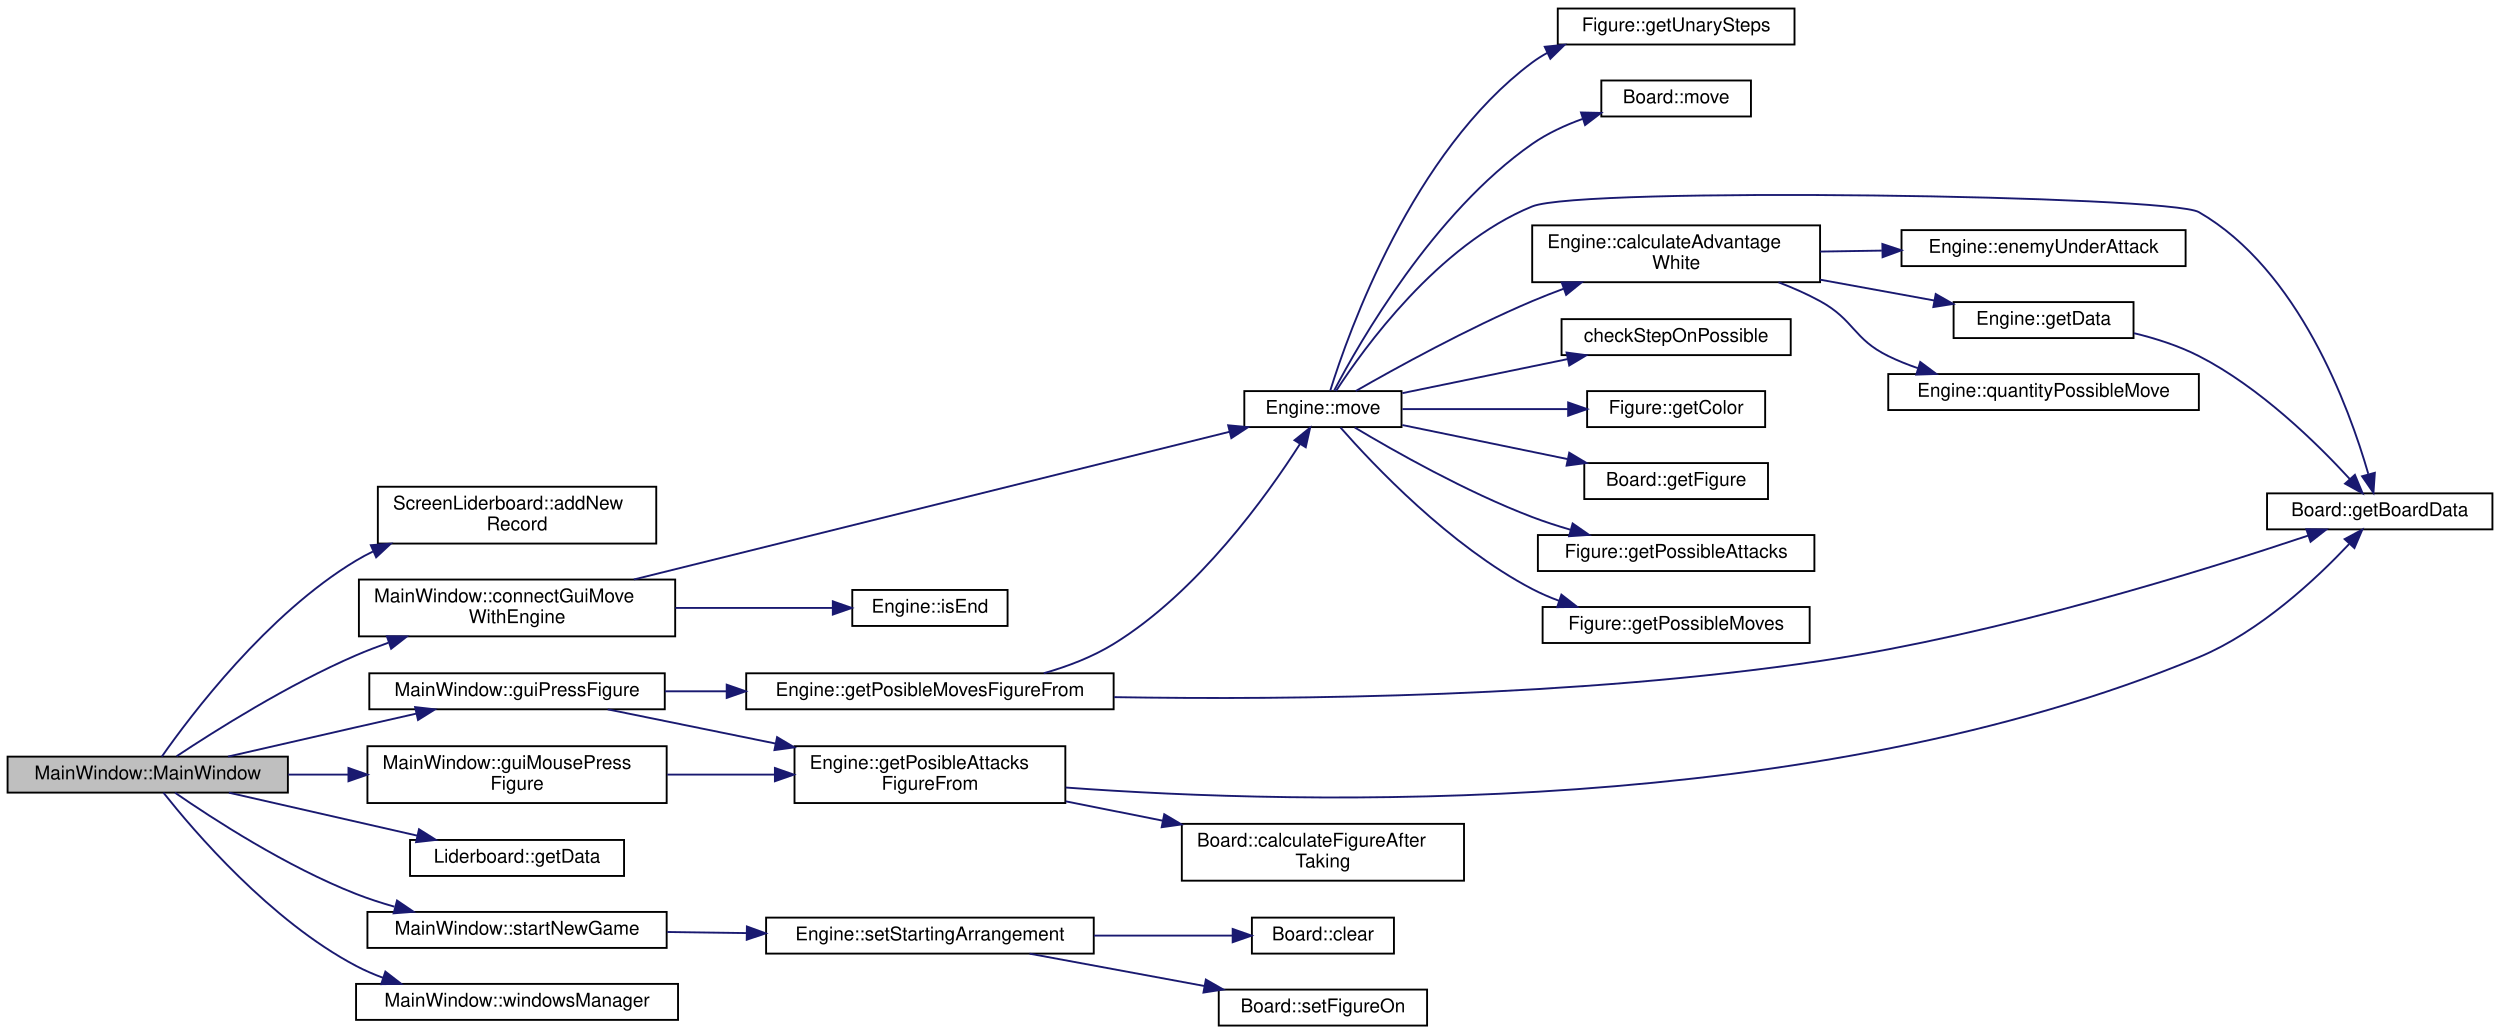
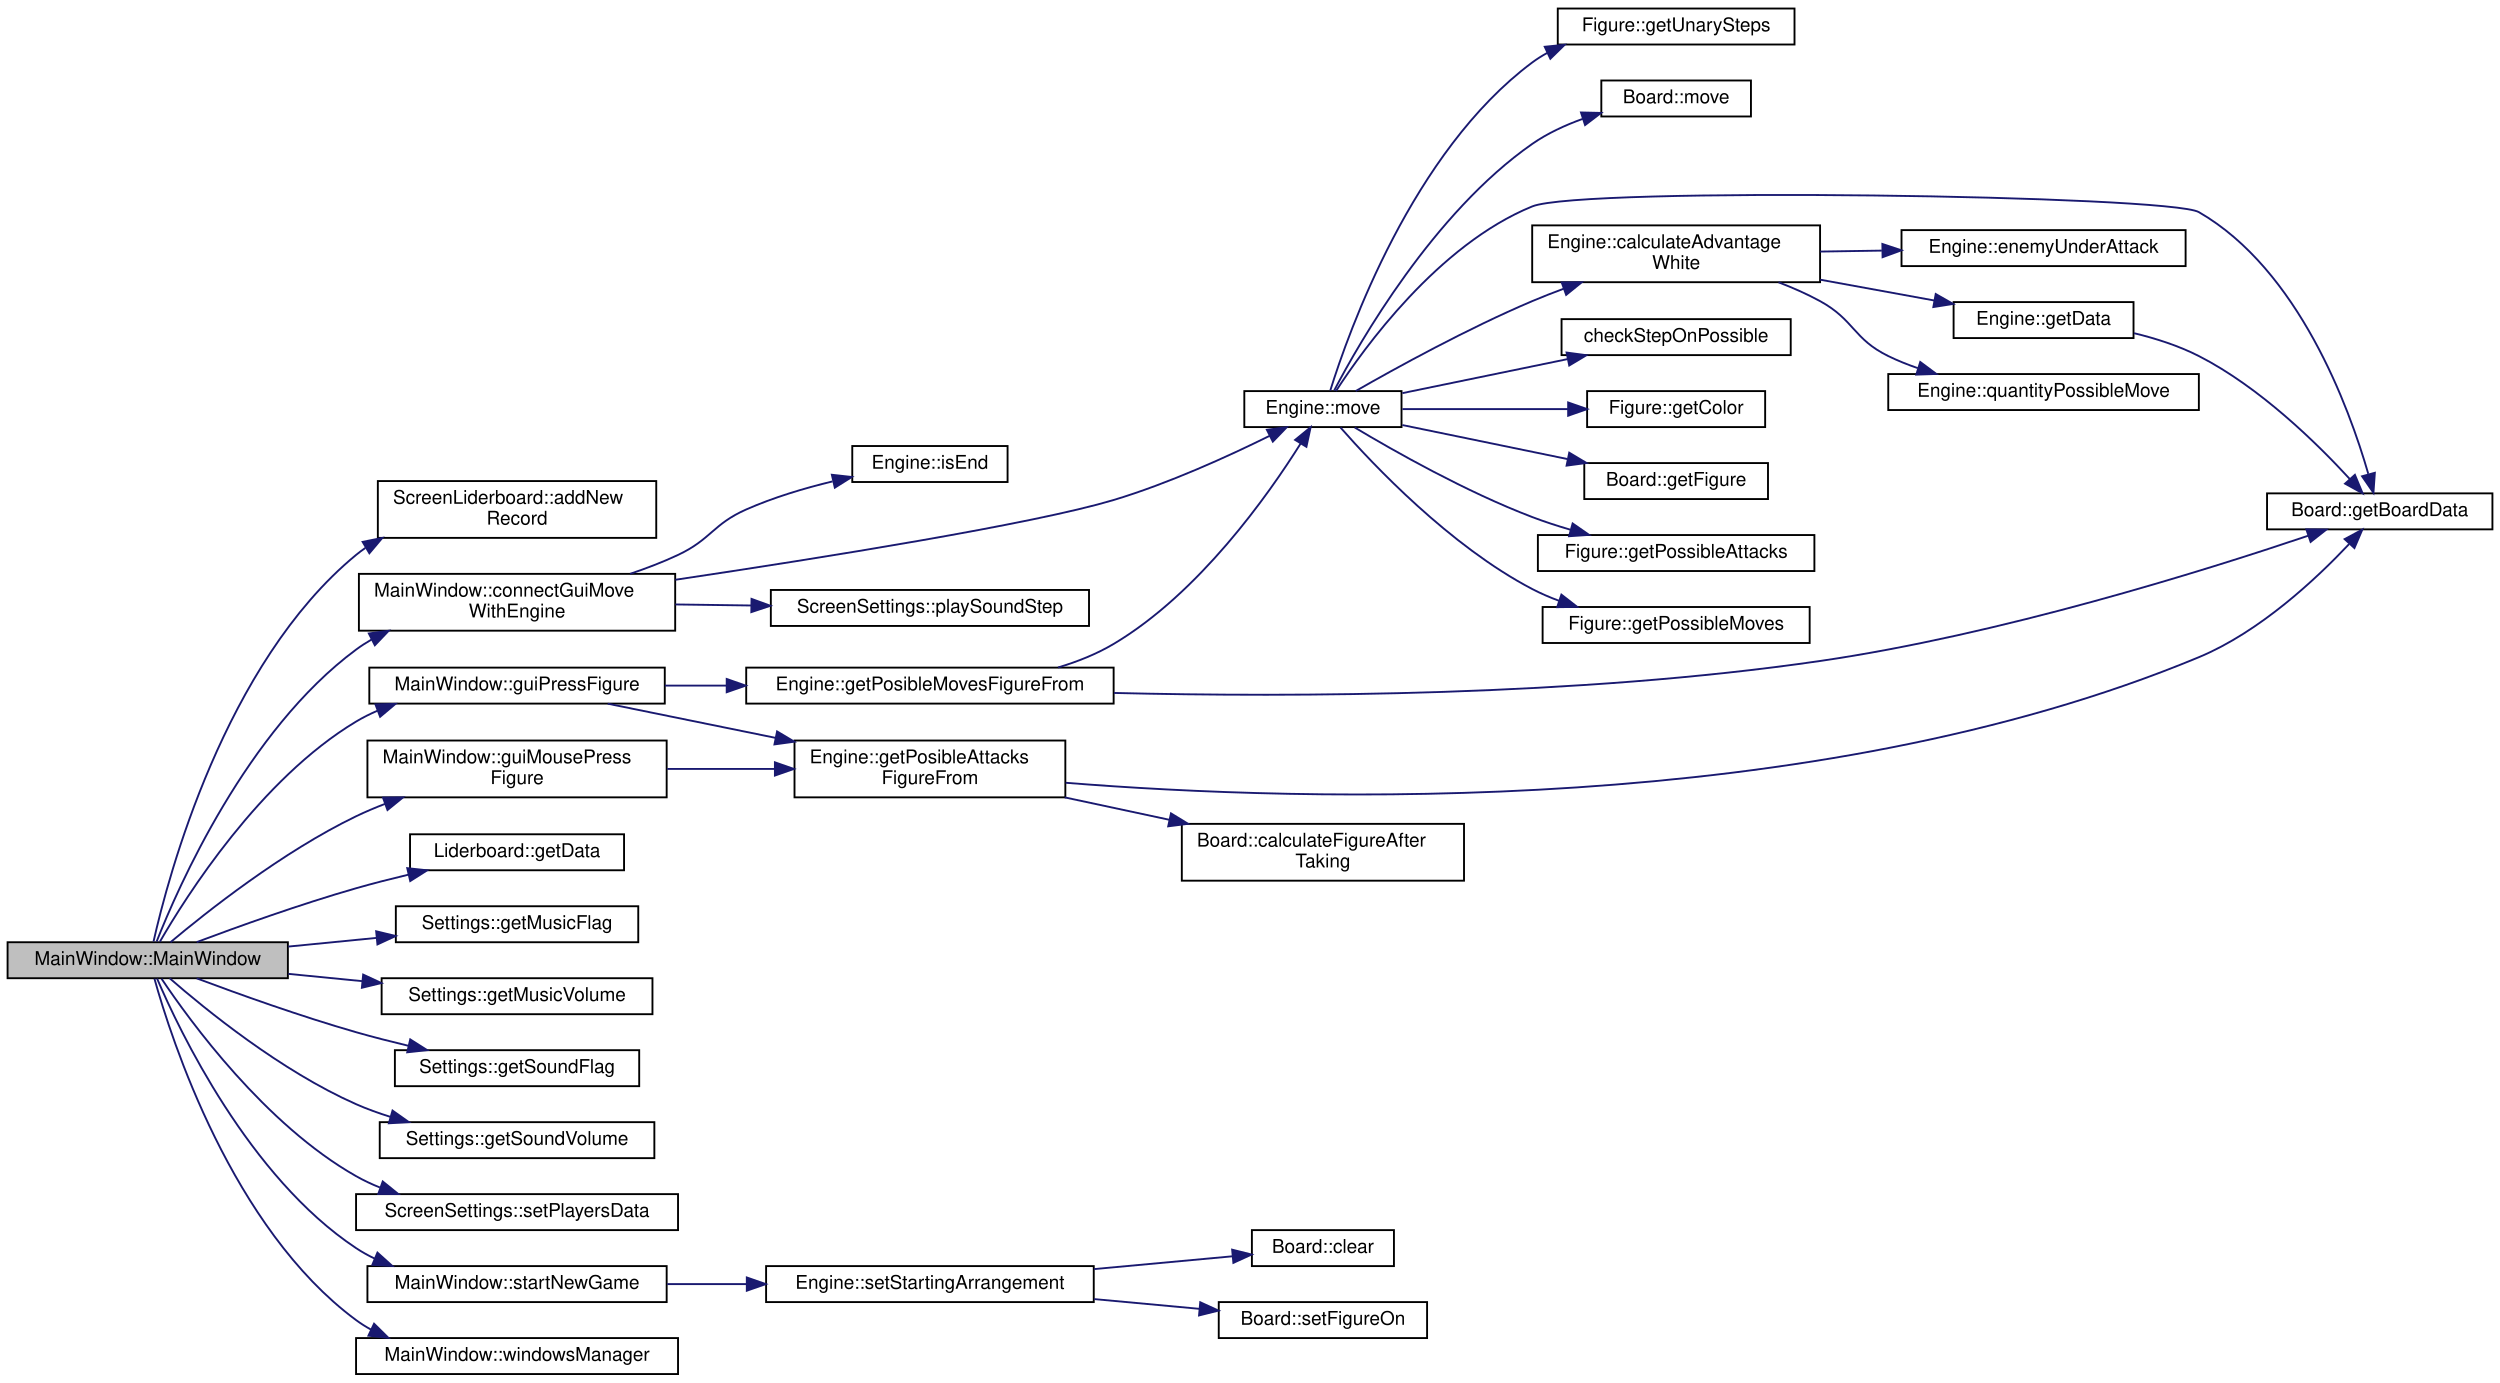
- <svg xmlns="http://www.w3.org/2000/svg" xmlns:xlink="http://www.w3.org/1999/xlink" width="1320pt" height="546pt" viewBox="0.00 0.00 1320.00 546.00">
-   <g id="graph0" class="graph" transform="scale(1 1) rotate(0) translate(4 542)">
+ <svg xmlns="http://www.w3.org/2000/svg" xmlns:xlink="http://www.w3.org/1999/xlink" width="1320pt" height="730pt" viewBox="0.00 0.00 1320.00 730.00">
+   <g id="graph0" class="graph" transform="scale(1 1) rotate(0) translate(4 726)">
    <g id="node1" class="node">
      <g id="a_node1">
        <a xlink:title=" ">
-           <polygon fill="#bfbfbf" stroke="black" points="0,-123.5 0,-142.5 148,-142.5 148,-123.5 0,-123.5" />
-           <text text-anchor="middle" x="74" y="-130.5" font-family="Helvetica,sans-Serif" font-size="10.00">MainWindow::MainWindow</text>
+           <polygon fill="#bfbfbf" stroke="black" points="0,-209.5 0,-228.5 148,-228.5 148,-209.5 0,-209.5" />
+           <text text-anchor="middle" x="74" y="-216.5" font-family="Helvetica,sans-Serif" font-size="10.00">MainWindow::MainWindow</text>
        </a>
      </g>
    </g>
    <g id="node2" class="node">
      <g id="a_node2">
        <a xlink:href="classScreenLiderboard.html#a82fe5bb9612760278f98be788877b461" target="_top" xlink:title="Добавляет новую запись в таблицу.">
-           <polygon fill="none" stroke="black" points="195.5,-255 195.5,-285 342.5,-285 342.5,-255 195.5,-255" />
-           <text text-anchor="start" x="203.5" y="-273" font-family="Helvetica,sans-Serif" font-size="10.00">ScreenLiderboard::addNew</text>
-           <text text-anchor="middle" x="269" y="-262" font-family="Helvetica,sans-Serif" font-size="10.00">Record</text>
+           <polygon fill="none" stroke="black" points="195.5,-442 195.5,-472 342.5,-472 342.5,-442 195.5,-442" />
+           <text text-anchor="start" x="203.5" y="-460" font-family="Helvetica,sans-Serif" font-size="10.00">ScreenLiderboard::addNew</text>
+           <text text-anchor="middle" x="269" y="-449" font-family="Helvetica,sans-Serif" font-size="10.00">Record</text>
        </a>
      </g>
    </g>
    <g id="edge1" class="edge">
-       <path fill="none" stroke="midnightblue" d="M81.43,-142.5C96.62,-164.22 137.03,-217.79 184,-246 186.86,-247.72 189.85,-249.32 192.92,-250.81" />
-       <polygon fill="midnightblue" stroke="midnightblue" points="191.8,-254.14 202.36,-254.95 194.61,-247.73 191.8,-254.14" />
+       <path fill="none" stroke="midnightblue" d="M77.06,-228.85C84.68,-262.76 114.48,-375.74 184,-433 185.58,-434.3 187.23,-435.53 188.93,-436.7" />
+       <polygon fill="midnightblue" stroke="midnightblue" points="187.47,-439.9 197.85,-441.98 191.03,-433.87 187.47,-439.9" />
    </g>
    <g id="node3" class="node">
      <g id="a_node3">
        <a xlink:href="classMainWindow.html#a85e58f13e52e2a2d01b0bbf87c1442e9" target="_top" xlink:title="Перемещение и окончание игры.">
-           <polygon fill="none" stroke="black" points="185.5,-206 185.5,-236 352.5,-236 352.5,-206 185.5,-206" />
-           <text text-anchor="start" x="193.5" y="-224" font-family="Helvetica,sans-Serif" font-size="10.00">MainWindow::connectGuiMove</text>
-           <text text-anchor="middle" x="269" y="-213" font-family="Helvetica,sans-Serif" font-size="10.00">WithEngine</text>
+           <polygon fill="none" stroke="black" points="185.5,-393 185.5,-423 352.5,-423 352.5,-393 185.5,-393" />
+           <text text-anchor="start" x="193.5" y="-411" font-family="Helvetica,sans-Serif" font-size="10.00">MainWindow::connectGuiMove</text>
+           <text text-anchor="middle" x="269" y="-400" font-family="Helvetica,sans-Serif" font-size="10.00">WithEngine</text>
        </a>
      </g>
    </g>
    <g id="edge2" class="edge">
-       <path fill="none" stroke="midnightblue" d="M89.24,-142.7C109.53,-156.16 148.27,-180.61 184,-196 189.46,-198.35 195.21,-200.57 201.04,-202.64" />
-       <polygon fill="midnightblue" stroke="midnightblue" points="200.28,-206.07 210.87,-205.97 202.53,-199.45 200.28,-206.07" />
-     </g>
-     <g id="node18" class="node">
-       <g id="a_node18">
-         <a xlink:href="classLiderboard.html#a3314a003631ca5b033d12f450ea915bb" target="_top" xlink:title="Получить таблицу лидеров">
-           <polygon fill="none" stroke="black" points="212.5,-79.5 212.5,-98.5 325.5,-98.5 325.5,-79.5 212.5,-79.5" />
-           <text text-anchor="middle" x="269" y="-86.5" font-family="Helvetica,sans-Serif" font-size="10.00">Liderboard::getData</text>
-         </a>
-       </g>
-     </g>
-     <g id="edge18" class="edge">
-       <path fill="none" stroke="midnightblue" d="M116.88,-123.45C146.09,-116.79 185.26,-107.86 216.4,-100.76" />
-       <polygon fill="midnightblue" stroke="midnightblue" points="217.23,-104.16 226.2,-98.53 215.68,-97.34 217.23,-104.16" />
+       <path fill="none" stroke="midnightblue" d="M78.7,-228.85C89.91,-257.3 126.28,-340.31 184,-383 186.63,-384.95 189.41,-386.74 192.3,-388.4" />
+       <polygon fill="midnightblue" stroke="midnightblue" points="190.74,-391.53 201.24,-392.96 193.92,-385.29 190.74,-391.53" />
    </g>
    <g id="node19" class="node">
      <g id="a_node19">
-         <a xlink:href="classMainWindow.html#ac8e148d721ba666a05fe1422d14ebcd8" target="_top" xlink:title="Обработка нажатия на фигуру.">
-           <polygon fill="none" stroke="black" points="190,-118 190,-148 348,-148 348,-118 190,-118" />
-           <text text-anchor="start" x="198" y="-136" font-family="Helvetica,sans-Serif" font-size="10.00">MainWindow::guiMousePress</text>
-           <text text-anchor="middle" x="269" y="-125" font-family="Helvetica,sans-Serif" font-size="10.00">Figure</text>
+         <a xlink:href="classLiderboard.html#a3314a003631ca5b033d12f450ea915bb" target="_top" xlink:title="Получить таблицу лидеров">
+           <polygon fill="none" stroke="black" points="212.5,-266.5 212.5,-285.5 325.5,-285.5 325.5,-266.5 212.5,-266.5" />
+           <text text-anchor="middle" x="269" y="-273.5" font-family="Helvetica,sans-Serif" font-size="10.00">Liderboard::getData</text>
        </a>
      </g>
    </g>
    <g id="edge19" class="edge">
-       <path fill="none" stroke="midnightblue" d="M148.24,-133C158.58,-133 169.31,-133 179.89,-133" />
-       <polygon fill="midnightblue" stroke="midnightblue" points="179.99,-136.5 189.99,-133 179.99,-129.5 179.99,-136.5" />
+       <path fill="none" stroke="midnightblue" d="M99.85,-228.57C121.78,-236.79 154.72,-248.61 184,-257 192.87,-259.54 202.34,-261.96 211.61,-264.17" />
+       <polygon fill="midnightblue" stroke="midnightblue" points="211.02,-267.62 221.55,-266.48 212.6,-260.8 211.02,-267.62" />
+     </g>
+     <g id="node20" class="node">
+       <g id="a_node20">
+         <a xlink:href="classSettings.html#aafac1118b06ef59fd2559e79ddaaf64a" target="_top" xlink:title="Возвращает флаг музыки [On, Off].">
+           <polygon fill="none" stroke="black" points="205,-228.5 205,-247.5 333,-247.5 333,-228.5 205,-228.5" />
+           <text text-anchor="middle" x="269" y="-235.5" font-family="Helvetica,sans-Serif" font-size="10.00">Settings::getMusicFlag</text>
+         </a>
+       </g>
+     </g>
+     <g id="edge20" class="edge">
+       <path fill="none" stroke="midnightblue" d="M148.24,-226.21C163.4,-227.7 179.38,-229.28 194.55,-230.77" />
+       <polygon fill="midnightblue" stroke="midnightblue" points="194.61,-234.29 204.9,-231.79 195.29,-227.33 194.61,-234.29" />
+     </g>
+     <g id="node21" class="node">
+       <g id="a_node21">
+         <a xlink:href="classSettings.html#a8db67fed89c78f12e8cd036c02c274ac" target="_top" xlink:title="Возвращает значение громкости музыки">
+           <polygon fill="none" stroke="black" points="197.5,-190.5 197.5,-209.5 340.5,-209.5 340.5,-190.5 197.5,-190.5" />
+           <text text-anchor="middle" x="269" y="-197.5" font-family="Helvetica,sans-Serif" font-size="10.00">Settings::getMusicVolume</text>
+         </a>
+       </g>
+     </g>
+     <g id="edge21" class="edge">
+       <path fill="none" stroke="midnightblue" d="M148.24,-211.79C160.95,-210.54 174.22,-209.23 187.12,-207.96" />
+       <polygon fill="midnightblue" stroke="midnightblue" points="187.75,-211.42 197.36,-206.95 187.07,-204.45 187.75,-211.42" />
    </g>
    <g id="node22" class="node">
      <g id="a_node22">
-         <a xlink:href="classMainWindow.html#adf52446f5b40a6b0045d04ccca523242" target="_top" xlink:title="Обработка нажатия на фигуру.">
-           <polygon fill="none" stroke="black" points="191,-167.5 191,-186.5 347,-186.5 347,-167.5 191,-167.5" />
-           <text text-anchor="middle" x="269" y="-174.5" font-family="Helvetica,sans-Serif" font-size="10.00">MainWindow::guiPressFigure</text>
+         <a xlink:href="classSettings.html#a0c1e9abe929b1597f5e4f8730334c616" target="_top" xlink:title="Возвращает флаг звуков [On, Off].">
+           <polygon fill="none" stroke="black" points="204.5,-152.5 204.5,-171.5 333.5,-171.5 333.5,-152.5 204.5,-152.5" />
+           <text text-anchor="middle" x="269" y="-159.5" font-family="Helvetica,sans-Serif" font-size="10.00">Settings::getSoundFlag</text>
+         </a>
+       </g>
+     </g>
+     <g id="edge22" class="edge">
+       <path fill="none" stroke="midnightblue" d="M99.85,-209.43C121.78,-201.21 154.72,-189.39 184,-181 192.87,-178.46 202.34,-176.04 211.61,-173.83" />
+       <polygon fill="midnightblue" stroke="midnightblue" points="212.6,-177.2 221.55,-171.52 211.02,-170.38 212.6,-177.2" />
+     </g>
+     <g id="node23" class="node">
+       <g id="a_node23">
+         <a xlink:href="classSettings.html#a5b139a8de1c25906e1cc618e2834956f" target="_top" xlink:title="Возвращает значение громкости звуков">
+           <polygon fill="none" stroke="black" points="196.5,-114.5 196.5,-133.5 341.5,-133.5 341.5,-114.5 196.5,-114.5" />
+           <text text-anchor="middle" x="269" y="-121.5" font-family="Helvetica,sans-Serif" font-size="10.00">Settings::getSoundVolume</text>
        </a>
      </g>
    </g>
    <g id="edge23" class="edge">
-       <path fill="none" stroke="midnightblue" d="M116.4,-142.53C136.76,-147.2 161.66,-152.91 184,-158 194.27,-160.34 205.26,-162.83 215.78,-165.21" />
-       <polygon fill="midnightblue" stroke="midnightblue" points="215.17,-168.66 225.69,-167.46 216.71,-161.84 215.17,-168.66" />
+       <path fill="none" stroke="midnightblue" d="M85.59,-209.47C104.14,-193.29 144.32,-160.51 184,-143 189.75,-140.46 195.87,-138.25 202.08,-136.32" />
+       <polygon fill="midnightblue" stroke="midnightblue" points="203.25,-139.63 211.9,-133.51 201.32,-132.9 203.25,-139.63" />
    </g>
    <g id="node24" class="node">
      <g id="a_node24">
+         <a xlink:href="classMainWindow.html#ac8e148d721ba666a05fe1422d14ebcd8" target="_top" xlink:title="Обработка нажатия на фигуру.">
+           <polygon fill="none" stroke="black" points="190,-305 190,-335 348,-335 348,-305 190,-305" />
+           <text text-anchor="start" x="198" y="-323" font-family="Helvetica,sans-Serif" font-size="10.00">MainWindow::guiMousePress</text>
+           <text text-anchor="middle" x="269" y="-312" font-family="Helvetica,sans-Serif" font-size="10.00">Figure</text>
+         </a>
+       </g>
+     </g>
+     <g id="edge24" class="edge">
+       <path fill="none" stroke="midnightblue" d="M86.02,-228.51C104.89,-244.35 145.14,-276.27 184,-295 188.88,-297.35 194.03,-299.54 199.28,-301.55" />
+       <polygon fill="midnightblue" stroke="midnightblue" points="198.21,-304.88 208.8,-304.99 200.59,-298.3 198.21,-304.88" />
+     </g>
+     <g id="node27" class="node">
+       <g id="a_node27">
+         <a xlink:href="classMainWindow.html#adf52446f5b40a6b0045d04ccca523242" target="_top" xlink:title="Обработка нажатия на фигуру.">
+           <polygon fill="none" stroke="black" points="191,-354.5 191,-373.5 347,-373.5 347,-354.5 191,-354.5" />
+           <text text-anchor="middle" x="269" y="-361.5" font-family="Helvetica,sans-Serif" font-size="10.00">MainWindow::guiPressFigure</text>
+         </a>
+       </g>
+     </g>
+     <g id="edge28" class="edge">
+       <path fill="none" stroke="midnightblue" d="M80.4,-228.73C94.22,-252.66 133.39,-314.66 184,-345 187.61,-347.16 191.43,-349.08 195.39,-350.78" />
+       <polygon fill="midnightblue" stroke="midnightblue" points="194.23,-354.08 204.82,-354.36 196.71,-347.53 194.23,-354.08" />
+     </g>
+     <g id="node29" class="node">
+       <g id="a_node29">
+         <a xlink:href="classScreenSettings.html#af175ef004e7bffb7796cb66a21338218" target="_top" xlink:title=" ">
+           <polygon fill="none" stroke="black" points="184,-76.5 184,-95.5 354,-95.5 354,-76.5 184,-76.5" />
+           <text text-anchor="middle" x="269" y="-83.5" font-family="Helvetica,sans-Serif" font-size="10.00">ScreenSettings::setPlayersData</text>
+         </a>
+       </g>
+     </g>
+     <g id="edge33" class="edge">
+       <path fill="none" stroke="midnightblue" d="M81.3,-209.23C96.22,-186.93 136.1,-132.12 184,-105 187.99,-102.74 192.22,-100.75 196.59,-99" />
+       <polygon fill="midnightblue" stroke="midnightblue" points="198.08,-102.19 206.32,-95.53 195.72,-95.59 198.08,-102.19" />
+     </g>
+     <g id="node30" class="node">
+       <g id="a_node30">
        <a xlink:href="classMainWindow.html#a4195422fe1346c1aa9c640715dfe73cb" target="_top" xlink:title="Новая игра.">
-           <polygon fill="none" stroke="black" points="190,-41.5 190,-60.5 348,-60.5 348,-41.5 190,-41.5" />
-           <text text-anchor="middle" x="269" y="-48.5" font-family="Helvetica,sans-Serif" font-size="10.00">MainWindow::startNewGame</text>
-         </a>
-       </g>
-     </g>
-     <g id="edge28" class="edge">
-       <path fill="none" stroke="midnightblue" d="M88.43,-123.43C108.36,-109.66 147.37,-84.35 184,-70 190.45,-67.47 197.33,-65.24 204.25,-63.27" />
-       <polygon fill="midnightblue" stroke="midnightblue" points="205.63,-66.53 214.39,-60.58 203.83,-59.76 205.63,-66.53" />
-     </g>
-     <g id="node28" class="node">
-       <g id="a_node28">
+           <polygon fill="none" stroke="black" points="190,-38.5 190,-57.5 348,-57.5 348,-38.5 190,-38.5" />
+           <text text-anchor="middle" x="269" y="-45.5" font-family="Helvetica,sans-Serif" font-size="10.00">MainWindow::startNewGame</text>
+         </a>
+       </g>
+     </g>
+     <g id="edge34" class="edge">
+       <path fill="none" stroke="midnightblue" d="M78.95,-209.3C90.58,-182.08 127.44,-104.51 184,-67 187.11,-64.94 190.41,-63.1 193.84,-61.45" />
+       <polygon fill="midnightblue" stroke="midnightblue" points="195.29,-64.64 203.16,-57.55 192.59,-58.18 195.29,-64.64" />
+     </g>
+     <g id="node34" class="node">
+       <g id="a_node34">
        <a xlink:href="classMainWindow.html#aaf47fc01862209102bc55bc5cca41ecb" target="_top" xlink:title="Менеджер окон, переключает QStacedWidget на тот виджет, номер которого ему передали.">
-           <polygon fill="none" stroke="black" points="184,-3.5 184,-22.5 354,-22.5 354,-3.5 184,-3.5" />
-           <text text-anchor="middle" x="269" y="-10.5" font-family="Helvetica,sans-Serif" font-size="10.00">MainWindow::windowsManager</text>
-         </a>
-       </g>
-     </g>
-     <g id="edge32" class="edge">
-       <path fill="none" stroke="midnightblue" d="M82.29,-123.46C98.32,-103.21 138.81,-55.81 184,-32 188.51,-29.62 193.32,-27.54 198.25,-25.72" />
-       <polygon fill="midnightblue" stroke="midnightblue" points="199.48,-29 207.86,-22.52 197.27,-22.36 199.48,-29" />
+           <polygon fill="none" stroke="black" points="184,-0.5 184,-19.5 354,-19.5 354,-0.5 184,-0.5" />
+           <text text-anchor="middle" x="269" y="-7.5" font-family="Helvetica,sans-Serif" font-size="10.00">MainWindow::windowsManager</text>
+         </a>
+       </g>
+     </g>
+     <g id="edge38" class="edge">
+       <path fill="none" stroke="midnightblue" d="M77.55,-209.24C86.35,-177.64 118.54,-77.35 184,-29 186.5,-27.15 189.16,-25.47 191.92,-23.96" />
+       <polygon fill="midnightblue" stroke="midnightblue" points="193.51,-27.08 201.05,-19.64 190.52,-20.75 193.51,-27.08" />
    </g>
    <g id="node4" class="node">
      <g id="a_node4">
        <a xlink:href="classEngine.html#acb6729165e26058f5dc442428f11b6be" target="_top" xlink:title="Проверка на конец игры.">
-           <polygon fill="none" stroke="black" points="446,-211.5 446,-230.5 528,-230.5 528,-211.5 446,-211.5" />
-           <text text-anchor="middle" x="487" y="-218.5" font-family="Helvetica,sans-Serif" font-size="10.00">Engine::isEnd</text>
+           <polygon fill="none" stroke="black" points="446,-471.5 446,-490.5 528,-490.5 528,-471.5 446,-471.5" />
+           <text text-anchor="middle" x="487" y="-478.5" font-family="Helvetica,sans-Serif" font-size="10.00">Engine::isEnd</text>
        </a>
      </g>
    </g>
    <g id="edge3" class="edge">
-       <path fill="none" stroke="midnightblue" d="M352.58,-221C380.51,-221 410.85,-221 435.52,-221" />
-       <polygon fill="midnightblue" stroke="midnightblue" points="435.73,-224.5 445.73,-221 435.73,-217.5 435.73,-224.5" />
+       <path fill="none" stroke="midnightblue" d="M328.68,-423.01C337.33,-425.92 346.01,-429.25 354,-433 371.41,-441.17 372.41,-449.22 390,-457 404.3,-463.32 420.56,-468.19 435.58,-471.82" />
+       <polygon fill="midnightblue" stroke="midnightblue" points="435.22,-475.33 445.75,-474.15 436.78,-468.51 435.22,-475.33" />
    </g>
    <g id="node5" class="node">
      <g id="a_node5">
        <a xlink:href="classEngine.html#a66f2b590d92c6e0fa99741f02a8a9a3f" target="_top" xlink:title="Проверяет возможность хода и перемещает фигуру.">
-           <polygon fill="none" stroke="black" points="653,-316.5 653,-335.5 736,-335.5 736,-316.5 653,-316.5" />
-           <text text-anchor="middle" x="694.5" y="-323.5" font-family="Helvetica,sans-Serif" font-size="10.00">Engine::move</text>
+           <polygon fill="none" stroke="black" points="653,-500.5 653,-519.5 736,-519.5 736,-500.5 653,-500.5" />
+           <text text-anchor="middle" x="694.5" y="-507.5" font-family="Helvetica,sans-Serif" font-size="10.00">Engine::move</text>
        </a>
      </g>
    </g>
    <g id="edge4" class="edge">
-       <path fill="none" stroke="midnightblue" d="M330.68,-236.04C415.39,-257.05 567.4,-294.74 645.02,-313.98" />
-       <polygon fill="midnightblue" stroke="midnightblue" points="644.46,-317.45 655.01,-316.46 646.15,-310.65 644.46,-317.45" />
+       <path fill="none" stroke="midnightblue" d="M352.57,-419.88C430.61,-431.53 541.82,-449.33 584,-462 613.09,-470.74 644.71,-485.17 666.45,-495.93" />
+       <polygon fill="midnightblue" stroke="midnightblue" points="664.91,-499.08 675.42,-500.44 668.06,-492.82 664.91,-499.08" />
+     </g>
+     <g id="node18" class="node">
+       <g id="a_node18">
+         <a xlink:href="classScreenSettings.html#a94e16e8406ea736a376a0b50da01b869" target="_top" xlink:title="Проигрывает звук шага.">
+           <polygon fill="none" stroke="black" points="403,-395.5 403,-414.5 571,-414.5 571,-395.5 403,-395.5" />
+           <text text-anchor="middle" x="487" y="-402.5" font-family="Helvetica,sans-Serif" font-size="10.00">ScreenSettings::playSoundStep</text>
+         </a>
+       </g>
+     </g>
+     <g id="edge18" class="edge">
+       <path fill="none" stroke="midnightblue" d="M352.58,-406.85C365.68,-406.67 379.31,-406.48 392.63,-406.3" />
+       <polygon fill="midnightblue" stroke="midnightblue" points="392.8,-409.79 402.75,-406.16 392.7,-402.8 392.8,-409.79" />
    </g>
    <g id="node6" class="node">
      <g id="a_node6">
        <a xlink:href="classEngine.html#a2b384a18565b9cdd85b52fed6d25ff0c" target="_top" xlink:title="Расчет преимущества игрока.">
-           <polygon fill="none" stroke="black" points="805,-393 805,-423 957,-423 957,-393 805,-393" />
-           <text text-anchor="start" x="813" y="-411" font-family="Helvetica,sans-Serif" font-size="10.00">Engine::calculateAdvantage</text>
-           <text text-anchor="middle" x="881" y="-400" font-family="Helvetica,sans-Serif" font-size="10.00">White</text>
+           <polygon fill="none" stroke="black" points="805,-577 805,-607 957,-607 957,-577 805,-577" />
+           <text text-anchor="start" x="813" y="-595" font-family="Helvetica,sans-Serif" font-size="10.00">Engine::calculateAdvantage</text>
+           <text text-anchor="middle" x="881" y="-584" font-family="Helvetica,sans-Serif" font-size="10.00">White</text>
        </a>
      </g>
    </g>
    <g id="edge5" class="edge">
-       <path fill="none" stroke="midnightblue" d="M711.8,-335.53C732.86,-347.59 770.86,-368.53 805,-383 810.34,-385.26 815.97,-387.46 821.63,-389.56" />
-       <polygon fill="midnightblue" stroke="midnightblue" points="820.57,-392.89 831.17,-392.97 822.93,-386.3 820.57,-392.89" />
+       <path fill="none" stroke="midnightblue" d="M711.8,-519.53C732.86,-531.59 770.86,-552.53 805,-567 810.34,-569.26 815.97,-571.46 821.63,-573.56" />
+       <polygon fill="midnightblue" stroke="midnightblue" points="820.57,-576.89 831.17,-576.97 822.93,-570.3 820.57,-576.89" />
    </g>
    <g id="node9" class="node">
      <g id="a_node9">
        <a xlink:href="classBoard.html#ab906dade3854d38f6354861a715fccac" target="_top" xlink:title="getBoo Возвращает доску.">
-           <polygon fill="none" stroke="black" points="1193,-262.5 1193,-281.5 1312,-281.5 1312,-262.5 1193,-262.5" />
-           <text text-anchor="middle" x="1252.5" y="-269.5" font-family="Helvetica,sans-Serif" font-size="10.00">Board::getBoardData</text>
+           <polygon fill="none" stroke="black" points="1193,-446.5 1193,-465.5 1312,-465.5 1312,-446.5 1193,-446.5" />
+           <text text-anchor="middle" x="1252.5" y="-453.5" font-family="Helvetica,sans-Serif" font-size="10.00">Board::getBoardData</text>
        </a>
      </g>
    </g>
    <g id="edge11" class="edge">
-       <path fill="none" stroke="midnightblue" d="M701.42,-335.57C715.85,-357.83 755.28,-412.74 805,-433 830.9,-443.55 1141.62,-438.88 1157,-430 1209.71,-399.58 1236.29,-327.02 1246.45,-291.82" />
-       <polygon fill="midnightblue" stroke="midnightblue" points="1249.92,-292.37 1249.18,-281.81 1243.17,-290.53 1249.92,-292.37" />
+       <path fill="none" stroke="midnightblue" d="M701.42,-519.57C715.85,-541.83 755.28,-596.74 805,-617 830.9,-627.55 1141.62,-622.88 1157,-614 1209.71,-583.58 1236.29,-511.02 1246.45,-475.82" />
+       <polygon fill="midnightblue" stroke="midnightblue" points="1249.92,-476.37 1249.18,-465.81 1243.17,-474.53 1249.92,-476.37" />
    </g>
    <g id="node11" class="node">
      <g id="a_node11">
        <a xlink:href="engine_8cpp.html#a0aedf9d17abf2bab41a04d5beb4f4988" target="_top" xlink:title=" ">
-           <polygon fill="none" stroke="black" points="820.5,-354.5 820.5,-373.5 941.5,-373.5 941.5,-354.5 820.5,-354.5" />
-           <text text-anchor="middle" x="881" y="-361.5" font-family="Helvetica,sans-Serif" font-size="10.00">checkStepOnPossible</text>
+           <polygon fill="none" stroke="black" points="820.5,-538.5 820.5,-557.5 941.5,-557.5 941.5,-538.5 820.5,-538.5" />
+           <text text-anchor="middle" x="881" y="-545.5" font-family="Helvetica,sans-Serif" font-size="10.00">checkStepOnPossible</text>
        </a>
      </g>
    </g>
    <g id="edge10" class="edge">
-       <path fill="none" stroke="midnightblue" d="M736.45,-334.43C762.07,-339.71 795.44,-346.58 823.55,-352.37" />
-       <polygon fill="midnightblue" stroke="midnightblue" points="823.15,-355.86 833.65,-354.45 824.56,-349.01 823.15,-355.86" />
+       <path fill="none" stroke="midnightblue" d="M736.45,-518.43C762.07,-523.71 795.44,-530.58 823.55,-536.37" />
+       <polygon fill="midnightblue" stroke="midnightblue" points="823.15,-539.86 833.65,-538.45 824.56,-533.01 823.15,-539.86" />
    </g>
    <g id="node12" class="node">
      <g id="a_node12">
        <a xlink:href="classFigure.html#af27c0f2d5fe69cb9eb17380d3ba91d6a" target="_top" xlink:title="Получение цвета фигуры.">
-           <polygon fill="none" stroke="black" points="834,-316.5 834,-335.5 928,-335.5 928,-316.5 834,-316.5" />
-           <text text-anchor="middle" x="881" y="-323.5" font-family="Helvetica,sans-Serif" font-size="10.00">Figure::getColor</text>
+           <polygon fill="none" stroke="black" points="834,-500.5 834,-519.5 928,-519.5 928,-500.5 834,-500.5" />
+           <text text-anchor="middle" x="881" y="-507.5" font-family="Helvetica,sans-Serif" font-size="10.00">Figure::getColor</text>
        </a>
      </g>
    </g>
    <g id="edge12" class="edge">
-       <path fill="none" stroke="midnightblue" d="M736.45,-326C762.16,-326 795.68,-326 823.86,-326" />
-       <polygon fill="midnightblue" stroke="midnightblue" points="823.98,-329.5 833.98,-326 823.98,-322.5 823.98,-329.5" />
+       <path fill="none" stroke="midnightblue" d="M736.45,-510C762.16,-510 795.68,-510 823.86,-510" />
+       <polygon fill="midnightblue" stroke="midnightblue" points="823.98,-513.5 833.98,-510 823.98,-506.5 823.98,-513.5" />
    </g>
    <g id="node13" class="node">
      <g id="a_node13">
        <a xlink:href="classBoard.html#a0bac43a8a2fc2aabc7e687eeedbe9f9e" target="_top" xlink:title="Возвращает фигуру, которая находится в ячейке поля с координатами coords.">
-           <polygon fill="none" stroke="black" points="832.5,-278.5 832.5,-297.5 929.5,-297.5 929.5,-278.5 832.5,-278.5" />
-           <text text-anchor="middle" x="881" y="-285.5" font-family="Helvetica,sans-Serif" font-size="10.00">Board::getFigure</text>
+           <polygon fill="none" stroke="black" points="832.5,-462.5 832.5,-481.5 929.5,-481.5 929.5,-462.5 832.5,-462.5" />
+           <text text-anchor="middle" x="881" y="-469.5" font-family="Helvetica,sans-Serif" font-size="10.00">Board::getFigure</text>
        </a>
      </g>
    </g>
    <g id="edge13" class="edge">
-       <path fill="none" stroke="midnightblue" d="M736.45,-317.57C762.07,-312.29 795.44,-305.42 823.55,-299.63" />
-       <polygon fill="midnightblue" stroke="midnightblue" points="824.56,-302.99 833.65,-297.55 823.15,-296.14 824.56,-302.99" />
+       <path fill="none" stroke="midnightblue" d="M736.45,-501.57C762.07,-496.29 795.44,-489.42 823.55,-483.63" />
+       <polygon fill="midnightblue" stroke="midnightblue" points="824.56,-486.99 833.65,-481.55 823.15,-480.14 824.56,-486.99" />
    </g>
    <g id="node14" class="node">
      <g id="a_node14">
        <a xlink:href="classFigure.html#a12d36f015da3026f980f87a93210885a" target="_top" xlink:title="Получение возможных ходов атаки.">
-           <polygon fill="none" stroke="black" points="808,-240.5 808,-259.5 954,-259.5 954,-240.5 808,-240.5" />
-           <text text-anchor="middle" x="881" y="-247.5" font-family="Helvetica,sans-Serif" font-size="10.00">Figure::getPossibleAttacks</text>
+           <polygon fill="none" stroke="black" points="808,-424.5 808,-443.5 954,-443.5 954,-424.5 808,-424.5" />
+           <text text-anchor="middle" x="881" y="-431.5" font-family="Helvetica,sans-Serif" font-size="10.00">Figure::getPossibleAttacks</text>
        </a>
      </g>
    </g>
    <g id="edge14" class="edge">
-       <path fill="none" stroke="midnightblue" d="M711.28,-316.29C732.09,-303.84 770.15,-282.28 805,-269 811.41,-266.56 818.25,-264.33 825.08,-262.34" />
-       <polygon fill="midnightblue" stroke="midnightblue" points="826.35,-265.62 835.05,-259.58 824.48,-258.87 826.35,-265.62" />
+       <path fill="none" stroke="midnightblue" d="M711.28,-500.29C732.09,-487.84 770.15,-466.28 805,-453 811.41,-450.56 818.25,-448.33 825.08,-446.34" />
+       <polygon fill="midnightblue" stroke="midnightblue" points="826.35,-449.62 835.05,-443.58 824.48,-442.87 826.35,-449.62" />
    </g>
    <g id="node15" class="node">
      <g id="a_node15">
        <a xlink:href="classFigure.html#ac527b099db89b98b705eb74bed96c147" target="_top" xlink:title="Получение возможных ходов перемещения.">
-           <polygon fill="none" stroke="black" points="810.5,-202.5 810.5,-221.5 951.5,-221.5 951.5,-202.5 810.5,-202.5" />
-           <text text-anchor="middle" x="881" y="-209.5" font-family="Helvetica,sans-Serif" font-size="10.00">Figure::getPossibleMoves</text>
+           <polygon fill="none" stroke="black" points="810.5,-386.5 810.5,-405.5 951.5,-405.5 951.5,-386.5 810.5,-386.5" />
+           <text text-anchor="middle" x="881" y="-393.5" font-family="Helvetica,sans-Serif" font-size="10.00">Figure::getPossibleMoves</text>
        </a>
      </g>
    </g>
    <g id="edge15" class="edge">
-       <path fill="none" stroke="midnightblue" d="M703.78,-316.26C720.74,-296.95 761.5,-253.72 805,-231 809.5,-228.65 814.3,-226.58 819.22,-224.76" />
-       <polygon fill="midnightblue" stroke="midnightblue" points="820.42,-228.05 828.78,-221.55 818.19,-221.41 820.42,-228.05" />
+       <path fill="none" stroke="midnightblue" d="M703.78,-500.26C720.74,-480.95 761.5,-437.72 805,-415 809.5,-412.65 814.3,-410.58 819.22,-408.76" />
+       <polygon fill="midnightblue" stroke="midnightblue" points="820.42,-412.05 828.78,-405.55 818.19,-405.41 820.42,-412.05" />
    </g>
    <g id="node16" class="node">
      <g id="a_node16">
        <a xlink:href="classFigure.html#aad86c6d796ac96d30f2a310c107fdbac" target="_top" xlink:title="Получение элементарных ходов.">
-           <polygon fill="none" stroke="black" points="818.5,-518.5 818.5,-537.5 943.5,-537.5 943.5,-518.5 818.5,-518.5" />
-           <text text-anchor="middle" x="881" y="-525.5" font-family="Helvetica,sans-Serif" font-size="10.00">Figure::getUnarySteps</text>
+           <polygon fill="none" stroke="black" points="818.5,-702.5 818.5,-721.5 943.5,-721.5 943.5,-702.5 818.5,-702.5" />
+           <text text-anchor="middle" x="881" y="-709.5" font-family="Helvetica,sans-Serif" font-size="10.00">Figure::getUnarySteps</text>
        </a>
      </g>
    </g>
    <g id="edge16" class="edge">
-       <path fill="none" stroke="midnightblue" d="M698.38,-335.77C707.94,-366.5 741.74,-461.91 805,-509 807.51,-510.86 810.17,-512.55 812.96,-514.07" />
-       <polygon fill="midnightblue" stroke="midnightblue" points="811.62,-517.31 822.16,-518.38 814.59,-510.97 811.62,-517.31" />
+       <path fill="none" stroke="midnightblue" d="M698.38,-519.77C707.94,-550.5 741.74,-645.91 805,-693 807.51,-694.86 810.17,-696.55 812.96,-698.07" />
+       <polygon fill="midnightblue" stroke="midnightblue" points="811.62,-701.31 822.16,-702.38 814.59,-694.97 811.62,-701.31" />
    </g>
    <g id="node17" class="node">
      <g id="a_node17">
        <a xlink:href="classBoard.html#a4ed8cf3fae283d3c88eb6b0dea9e9f0a" target="_top" xlink:title="Перемещает фигуру в board.">
-           <polygon fill="none" stroke="black" points="841.5,-480.5 841.5,-499.5 920.5,-499.5 920.5,-480.5 841.5,-480.5" />
-           <text text-anchor="middle" x="881" y="-487.5" font-family="Helvetica,sans-Serif" font-size="10.00">Board::move</text>
+           <polygon fill="none" stroke="black" points="841.5,-664.5 841.5,-683.5 920.5,-683.5 920.5,-664.5 841.5,-664.5" />
+           <text text-anchor="middle" x="881" y="-671.5" font-family="Helvetica,sans-Serif" font-size="10.00">Board::move</text>
        </a>
      </g>
    </g>
    <g id="edge17" class="edge">
-       <path fill="none" stroke="midnightblue" d="M700.43,-335.78C713.72,-361.16 752.84,-429.67 805,-466 812.99,-471.57 822.35,-475.89 831.68,-479.24" />
-       <polygon fill="midnightblue" stroke="midnightblue" points="830.76,-482.62 841.35,-482.38 832.92,-475.96 830.76,-482.62" />
+       <path fill="none" stroke="midnightblue" d="M700.43,-519.78C713.72,-545.16 752.84,-613.67 805,-650 812.99,-655.57 822.35,-659.89 831.68,-663.24" />
+       <polygon fill="midnightblue" stroke="midnightblue" points="830.76,-666.62 841.35,-666.38 832.92,-659.96 830.76,-666.62" />
    </g>
    <g id="node7" class="node">
      <g id="a_node7">
        <a xlink:href="classEngine.html#a93442cf58f7239df6e2b5303b7b90cda" target="_top" xlink:title="Количество противников, которые находятся под атакой.">
-           <polygon fill="none" stroke="black" points="1000,-401.5 1000,-420.5 1150,-420.5 1150,-401.5 1000,-401.5" />
-           <text text-anchor="middle" x="1075" y="-408.5" font-family="Helvetica,sans-Serif" font-size="10.00">Engine::enemyUnderAttack</text>
+           <polygon fill="none" stroke="black" points="1000,-585.5 1000,-604.5 1150,-604.5 1150,-585.5 1000,-585.5" />
+           <text text-anchor="middle" x="1075" y="-592.5" font-family="Helvetica,sans-Serif" font-size="10.00">Engine::enemyUnderAttack</text>
        </a>
      </g>
    </g>
    <g id="edge6" class="edge">
-       <path fill="none" stroke="midnightblue" d="M957.06,-409.17C967.74,-409.34 978.78,-409.51 989.62,-409.68" />
-       <polygon fill="midnightblue" stroke="midnightblue" points="989.89,-413.19 999.94,-409.84 990,-406.19 989.89,-413.19" />
+       <path fill="none" stroke="midnightblue" d="M957.06,-593.17C967.74,-593.34 978.78,-593.51 989.62,-593.68" />
+       <polygon fill="midnightblue" stroke="midnightblue" points="989.89,-597.19 999.94,-593.84 990,-590.19 989.89,-597.19" />
    </g>
    <g id="node8" class="node">
      <g id="a_node8">
        <a xlink:href="classEngine.html#af2c8028ccaf85425744ad55844765fac" target="_top" xlink:title="getData возвращает поле.">
-           <polygon fill="none" stroke="black" points="1027.5,-363.5 1027.5,-382.5 1122.5,-382.5 1122.5,-363.5 1027.5,-363.5" />
-           <text text-anchor="middle" x="1075" y="-370.5" font-family="Helvetica,sans-Serif" font-size="10.00">Engine::getData</text>
+           <polygon fill="none" stroke="black" points="1027.5,-547.5 1027.5,-566.5 1122.5,-566.5 1122.5,-547.5 1027.5,-547.5" />
+           <text text-anchor="middle" x="1075" y="-554.5" font-family="Helvetica,sans-Serif" font-size="10.00">Engine::getData</text>
        </a>
      </g>
    </g>
    <g id="edge7" class="edge">
-       <path fill="none" stroke="midnightblue" d="M957.06,-394.32C977.12,-390.66 998.46,-386.77 1017.34,-383.33" />
-       <polygon fill="midnightblue" stroke="midnightblue" points="1018.06,-386.76 1027.27,-381.52 1016.8,-379.87 1018.06,-386.76" />
+       <path fill="none" stroke="midnightblue" d="M957.06,-578.32C977.12,-574.66 998.46,-570.77 1017.34,-567.33" />
+       <polygon fill="midnightblue" stroke="midnightblue" points="1018.06,-570.76 1027.27,-565.52 1016.8,-563.87 1018.06,-570.76" />
    </g>
    <g id="node10" class="node">
      <g id="a_node10">
        <a xlink:href="classEngine.html#a9154a3995005939adcc56d46d8bd78b0" target="_top" xlink:title="Количество возможных ходов.">
-           <polygon fill="none" stroke="black" points="993,-325.5 993,-344.5 1157,-344.5 1157,-325.5 993,-325.5" />
-           <text text-anchor="middle" x="1075" y="-332.5" font-family="Helvetica,sans-Serif" font-size="10.00">Engine::quantityPossibleMove</text>
+           <polygon fill="none" stroke="black" points="993,-509.5 993,-528.5 1157,-528.5 1157,-509.5 993,-509.5" />
+           <text text-anchor="middle" x="1075" y="-516.5" font-family="Helvetica,sans-Serif" font-size="10.00">Engine::quantityPossibleMove</text>
        </a>
      </g>
    </g>
    <g id="edge9" class="edge">
-       <path fill="none" stroke="midnightblue" d="M935.05,-392.96C942.61,-390.07 950.13,-386.75 957,-383 975.03,-373.15 974.54,-363.02 993,-354 997.95,-351.58 1003.22,-349.47 1008.61,-347.61" />
-       <polygon fill="midnightblue" stroke="midnightblue" points="1009.89,-350.88 1018.39,-344.55 1007.8,-344.2 1009.89,-350.88" />
+       <path fill="none" stroke="midnightblue" d="M935.05,-576.96C942.61,-574.07 950.13,-570.75 957,-567 975.03,-557.15 974.54,-547.02 993,-538 997.95,-535.58 1003.22,-533.47 1008.61,-531.61" />
+       <polygon fill="midnightblue" stroke="midnightblue" points="1009.89,-534.88 1018.39,-528.55 1007.8,-528.2 1009.89,-534.88" />
    </g>
    <g id="edge8" class="edge">
-       <path fill="none" stroke="midnightblue" d="M1122.78,-366.07C1134.35,-363.28 1146.45,-359.39 1157,-354 1189.18,-337.55 1219.45,-307.85 1236.7,-289.06" />
-       <polygon fill="midnightblue" stroke="midnightblue" points="1239.39,-291.3 1243.46,-281.52 1234.18,-286.63 1239.39,-291.3" />
-     </g>
-     <g id="node20" class="node">
-       <g id="a_node20">
-         <a xlink:href="classEngine.html#afffac825472b73103b32f2d3e4555267" target="_top" xlink:title="Возможные атаки для фигуры.">
-           <polygon fill="none" stroke="black" points="415.5,-118 415.5,-148 558.5,-148 558.5,-118 415.5,-118" />
-           <text text-anchor="start" x="423.5" y="-136" font-family="Helvetica,sans-Serif" font-size="10.00">Engine::getPosibleAttacks</text>
-           <text text-anchor="middle" x="487" y="-125" font-family="Helvetica,sans-Serif" font-size="10.00">FigureFrom</text>
-         </a>
-       </g>
-     </g>
-     <g id="edge20" class="edge">
-       <path fill="none" stroke="midnightblue" d="M348.29,-133C366.72,-133 386.42,-133 404.97,-133" />
-       <polygon fill="midnightblue" stroke="midnightblue" points="405.15,-136.5 415.15,-133 405.15,-129.5 405.15,-136.5" />
-     </g>
-     <g id="edge22" class="edge">
-       <path fill="none" stroke="midnightblue" d="M558.66,-126.19C684.39,-116.93 952.91,-110.11 1157,-195 1189.2,-208.39 1219.09,-236.44 1236.32,-254.73" />
-       <polygon fill="midnightblue" stroke="midnightblue" points="1233.96,-257.35 1243.3,-262.36 1239.13,-252.62 1233.96,-257.35" />
-     </g>
-     <g id="node21" class="node">
-       <g id="a_node21">
-         <a xlink:href="classBoard.html#ac3f85f5b615feede6ea32745632203dd" target="_top" xlink:title="Определение фигуры после перемещения.">
-           <polygon fill="none" stroke="black" points="620,-77 620,-107 769,-107 769,-77 620,-77" />
-           <text text-anchor="start" x="628" y="-95" font-family="Helvetica,sans-Serif" font-size="10.00">Board::calculateFigureAfter</text>
-           <text text-anchor="middle" x="694.5" y="-84" font-family="Helvetica,sans-Serif" font-size="10.00">Taking</text>
-         </a>
-       </g>
-     </g>
-     <g id="edge21" class="edge">
-       <path fill="none" stroke="midnightblue" d="M558.72,-118.89C575.22,-115.6 592.94,-112.06 609.94,-108.67" />
-       <polygon fill="midnightblue" stroke="midnightblue" points="610.73,-112.08 619.85,-106.69 609.36,-105.22 610.73,-112.08" />
-     </g>
-     <g id="edge24" class="edge">
-       <path fill="none" stroke="midnightblue" d="M316.87,-167.45C342.73,-162.18 375.57,-155.5 405.41,-149.42" />
-       <polygon fill="midnightblue" stroke="midnightblue" points="406.3,-152.81 415.4,-147.38 404.91,-145.95 406.3,-152.81" />
-     </g>
-     <g id="node23" class="node">
-       <g id="a_node23">
-         <a xlink:href="classEngine.html#ab4b084189c3f29e30a3a44ac0d5ed6b3" target="_top" xlink:title="Возможные ходы для фигуры.">
-           <polygon fill="none" stroke="black" points="390,-167.5 390,-186.5 584,-186.5 584,-167.5 390,-167.5" />
-           <text text-anchor="middle" x="487" y="-174.5" font-family="Helvetica,sans-Serif" font-size="10.00">Engine::getPosibleMovesFigureFrom</text>
-         </a>
-       </g>
-     </g>
-     <g id="edge25" class="edge">
-       <path fill="none" stroke="midnightblue" d="M347.07,-177C357.64,-177 368.65,-177 379.63,-177" />
-       <polygon fill="midnightblue" stroke="midnightblue" points="379.7,-180.5 389.7,-177 379.7,-173.5 379.7,-180.5" />
-     </g>
-     <g id="edge27" class="edge">
-       <path fill="none" stroke="midnightblue" d="M547.1,-186.53C559.86,-190.16 572.85,-195.15 584,-202 628.43,-229.31 664.93,-280.27 682.39,-307.58" />
-       <polygon fill="midnightblue" stroke="midnightblue" points="679.49,-309.55 687.75,-316.18 685.43,-305.84 679.49,-309.55" />
-     </g>
-     <g id="edge26" class="edge">
-       <path fill="none" stroke="midnightblue" d="M584.24,-173.91C679.46,-172.35 829.08,-173.92 957,-193 1051.63,-207.12 1159.45,-240.68 1214.65,-259.19" />
-       <polygon fill="midnightblue" stroke="midnightblue" points="1213.74,-262.58 1224.33,-262.47 1215.98,-255.95 1213.74,-262.58" />
+       <path fill="none" stroke="midnightblue" d="M1122.78,-550.07C1134.35,-547.28 1146.45,-543.39 1157,-538 1189.18,-521.55 1219.45,-491.85 1236.7,-473.06" />
+       <polygon fill="midnightblue" stroke="midnightblue" points="1239.39,-475.3 1243.46,-465.52 1234.18,-470.63 1239.39,-475.3" />
    </g>
    <g id="node25" class="node">
      <g id="a_node25">
+         <a xlink:href="classEngine.html#afffac825472b73103b32f2d3e4555267" target="_top" xlink:title="Возможные атаки для фигуры.">
+           <polygon fill="none" stroke="black" points="415.5,-305 415.5,-335 558.5,-335 558.5,-305 415.5,-305" />
+           <text text-anchor="start" x="423.5" y="-323" font-family="Helvetica,sans-Serif" font-size="10.00">Engine::getPosibleAttacks</text>
+           <text text-anchor="middle" x="487" y="-312" font-family="Helvetica,sans-Serif" font-size="10.00">FigureFrom</text>
+         </a>
+       </g>
+     </g>
+     <g id="edge25" class="edge">
+       <path fill="none" stroke="midnightblue" d="M348.29,-320C366.72,-320 386.42,-320 404.97,-320" />
+       <polygon fill="midnightblue" stroke="midnightblue" points="405.15,-323.5 415.15,-320 405.15,-316.5 405.15,-323.5" />
+     </g>
+     <g id="edge27" class="edge">
+       <path fill="none" stroke="midnightblue" d="M558.68,-312.7C684.44,-302.59 952.99,-294.15 1157,-379 1189.2,-392.39 1219.09,-420.44 1236.32,-438.73" />
+       <polygon fill="midnightblue" stroke="midnightblue" points="1233.96,-441.35 1243.3,-446.36 1239.13,-436.62 1233.96,-441.35" />
+     </g>
+     <g id="node26" class="node">
+       <g id="a_node26">
+         <a xlink:href="classBoard.html#ac3f85f5b615feede6ea32745632203dd" target="_top" xlink:title="Определение фигуры после перемещения.">
+           <polygon fill="none" stroke="black" points="620,-261 620,-291 769,-291 769,-261 620,-261" />
+           <text text-anchor="start" x="628" y="-279" font-family="Helvetica,sans-Serif" font-size="10.00">Board::calculateFigureAfter</text>
+           <text text-anchor="middle" x="694.5" y="-268" font-family="Helvetica,sans-Serif" font-size="10.00">Taking</text>
+         </a>
+       </g>
+     </g>
+     <g id="edge26" class="edge">
+       <path fill="none" stroke="midnightblue" d="M558.15,-304.98C575.9,-301.18 595.11,-297.07 613.32,-293.17" />
+       <polygon fill="midnightblue" stroke="midnightblue" points="614.28,-296.54 623.32,-291.03 612.81,-289.7 614.28,-296.54" />
+     </g>
+     <g id="edge29" class="edge">
+       <path fill="none" stroke="midnightblue" d="M316.87,-354.45C342.73,-349.18 375.57,-342.5 405.41,-336.42" />
+       <polygon fill="midnightblue" stroke="midnightblue" points="406.3,-339.81 415.4,-334.38 404.91,-332.95 406.3,-339.81" />
+     </g>
+     <g id="node28" class="node">
+       <g id="a_node28">
+         <a xlink:href="classEngine.html#ab4b084189c3f29e30a3a44ac0d5ed6b3" target="_top" xlink:title="Возможные ходы для фигуры.">
+           <polygon fill="none" stroke="black" points="390,-354.5 390,-373.5 584,-373.5 584,-354.5 390,-354.5" />
+           <text text-anchor="middle" x="487" y="-361.5" font-family="Helvetica,sans-Serif" font-size="10.00">Engine::getPosibleMovesFigureFrom</text>
+         </a>
+       </g>
+     </g>
+     <g id="edge30" class="edge">
+       <path fill="none" stroke="midnightblue" d="M347.07,-364C357.64,-364 368.65,-364 379.63,-364" />
+       <polygon fill="midnightblue" stroke="midnightblue" points="379.7,-367.5 389.7,-364 379.7,-360.5 379.7,-367.5" />
+     </g>
+     <g id="edge32" class="edge">
+       <path fill="none" stroke="midnightblue" d="M554.64,-373.57C564.89,-376.63 575.03,-380.67 584,-386 629.05,-412.78 665.51,-464.39 682.74,-491.82" />
+       <polygon fill="midnightblue" stroke="midnightblue" points="679.81,-493.73 688.02,-500.44 685.78,-490.08 679.81,-493.73" />
+     </g>
+     <g id="edge31" class="edge">
+       <path fill="none" stroke="midnightblue" d="M584.23,-360.12C679.43,-357.82 829.05,-358.33 957,-377 1051.68,-390.82 1159.47,-424.5 1214.66,-443.12" />
+       <polygon fill="midnightblue" stroke="midnightblue" points="1213.75,-446.5 1224.34,-446.41 1216,-439.87 1213.75,-446.5" />
+     </g>
+     <g id="node31" class="node">
+       <g id="a_node31">
        <a xlink:href="classEngine.html#a9027b51e4922e147b8ae3b50348c69af" target="_top" xlink:title="Базовая расстановка фигур на поле.">
          <polygon fill="none" stroke="black" points="400.5,-38.5 400.5,-57.5 573.5,-57.5 573.5,-38.5 400.5,-38.5" />
          <text text-anchor="middle" x="487" y="-45.5" font-family="Helvetica,sans-Serif" font-size="10.00">Engine::setStartingArrangement</text>
        </a>
      </g>
    </g>
-     <g id="edge29" class="edge">
-       <path fill="none" stroke="midnightblue" d="M348.29,-49.91C361.89,-49.72 376.17,-49.53 390.18,-49.33" />
-       <polygon fill="midnightblue" stroke="midnightblue" points="390.36,-52.83 400.31,-49.19 390.27,-45.83 390.36,-52.83" />
-     </g>
-     <g id="node26" class="node">
-       <g id="a_node26">
+     <g id="edge35" class="edge">
+       <path fill="none" stroke="midnightblue" d="M348.29,-48C361.89,-48 376.17,-48 390.18,-48" />
+       <polygon fill="midnightblue" stroke="midnightblue" points="390.31,-51.5 400.31,-48 390.31,-44.5 390.31,-51.5" />
+     </g>
+     <g id="node32" class="node">
+       <g id="a_node32">
        <a xlink:href="classBoard.html#af74f0d4b43e5aa3faea16d7c6407b05e" target="_top" xlink:title="clear Очищает доску.">
-           <polygon fill="none" stroke="black" points="657,-38.5 657,-57.5 732,-57.5 732,-38.5 657,-38.5" />
-           <text text-anchor="middle" x="694.5" y="-45.5" font-family="Helvetica,sans-Serif" font-size="10.00">Board::clear</text>
-         </a>
-       </g>
-     </g>
-     <g id="edge30" class="edge">
-       <path fill="none" stroke="midnightblue" d="M573.66,-48C598.65,-48 625.02,-48 646.65,-48" />
-       <polygon fill="midnightblue" stroke="midnightblue" points="646.85,-51.5 656.85,-48 646.85,-44.5 646.85,-51.5" />
-     </g>
-     <g id="node27" class="node">
-       <g id="a_node27">
+           <polygon fill="none" stroke="black" points="657,-57.5 657,-76.5 732,-76.5 732,-57.5 657,-57.5" />
+           <text text-anchor="middle" x="694.5" y="-64.5" font-family="Helvetica,sans-Serif" font-size="10.00">Board::clear</text>
+         </a>
+       </g>
+     </g>
+     <g id="edge36" class="edge">
+       <path fill="none" stroke="midnightblue" d="M573.66,-55.92C598.65,-58.23 625.02,-60.67 646.65,-62.67" />
+       <polygon fill="midnightblue" stroke="midnightblue" points="646.57,-66.18 656.85,-63.61 647.22,-59.21 646.57,-66.18" />
+     </g>
+     <g id="node33" class="node">
+       <g id="a_node33">
        <a xlink:href="classBoard.html#a183ac960c959ed0df9b49314d0479703" target="_top" xlink:title="Устанавливает фигуру на доску.">
-           <polygon fill="none" stroke="black" points="639.5,-0.5 639.5,-19.5 749.5,-19.5 749.5,-0.5 639.5,-0.5" />
-           <text text-anchor="middle" x="694.5" y="-7.5" font-family="Helvetica,sans-Serif" font-size="10.00">Board::setFigureOn</text>
-         </a>
-       </g>
-     </g>
-     <g id="edge31" class="edge">
-       <path fill="none" stroke="midnightblue" d="M539.59,-38.46C567.56,-33.29 602.32,-26.86 631.73,-21.42" />
-       <polygon fill="midnightblue" stroke="midnightblue" points="632.69,-24.8 641.89,-19.54 631.42,-17.92 632.69,-24.8" />
+           <polygon fill="none" stroke="black" points="639.5,-19.5 639.5,-38.5 749.5,-38.5 749.5,-19.5 639.5,-19.5" />
+           <text text-anchor="middle" x="694.5" y="-26.5" font-family="Helvetica,sans-Serif" font-size="10.00">Board::setFigureOn</text>
+         </a>
+       </g>
+     </g>
+     <g id="edge37" class="edge">
+       <path fill="none" stroke="midnightblue" d="M573.66,-40.08C592.26,-38.36 611.62,-36.57 629.23,-34.94" />
+       <polygon fill="midnightblue" stroke="midnightblue" points="629.73,-38.41 639.37,-34 629.09,-31.44 629.73,-38.41" />
    </g>
  </g>
</svg>
